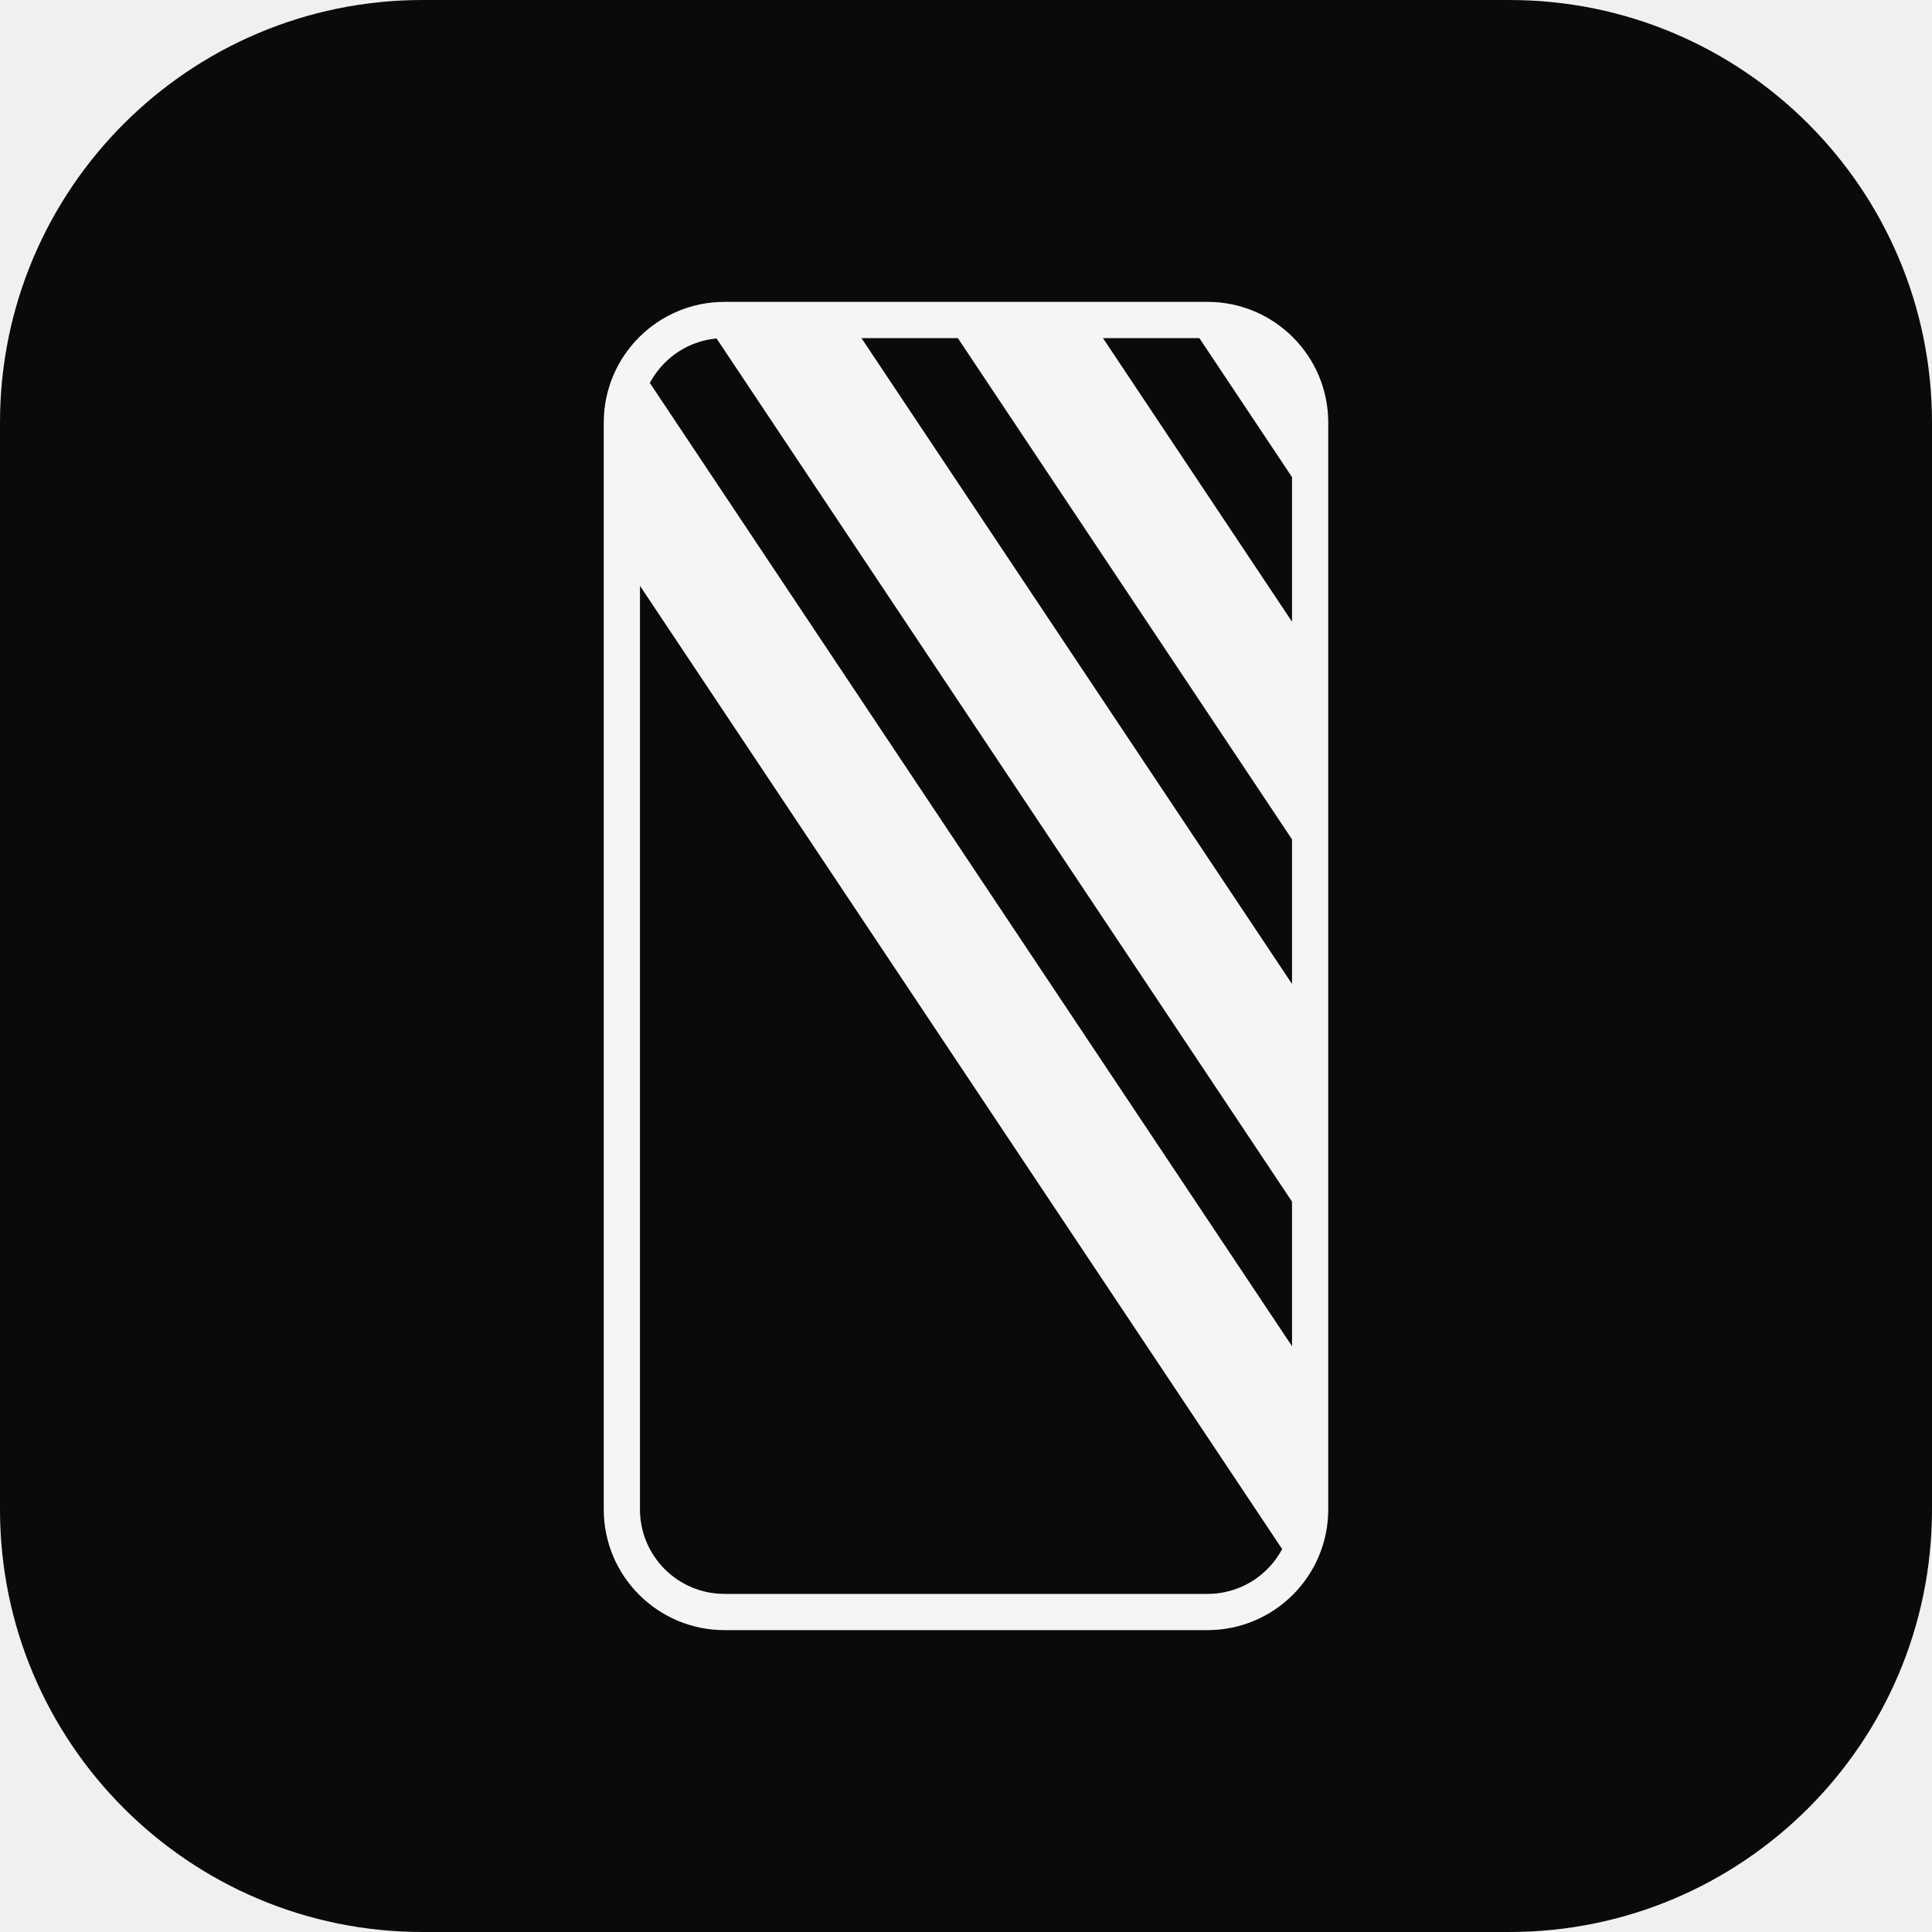
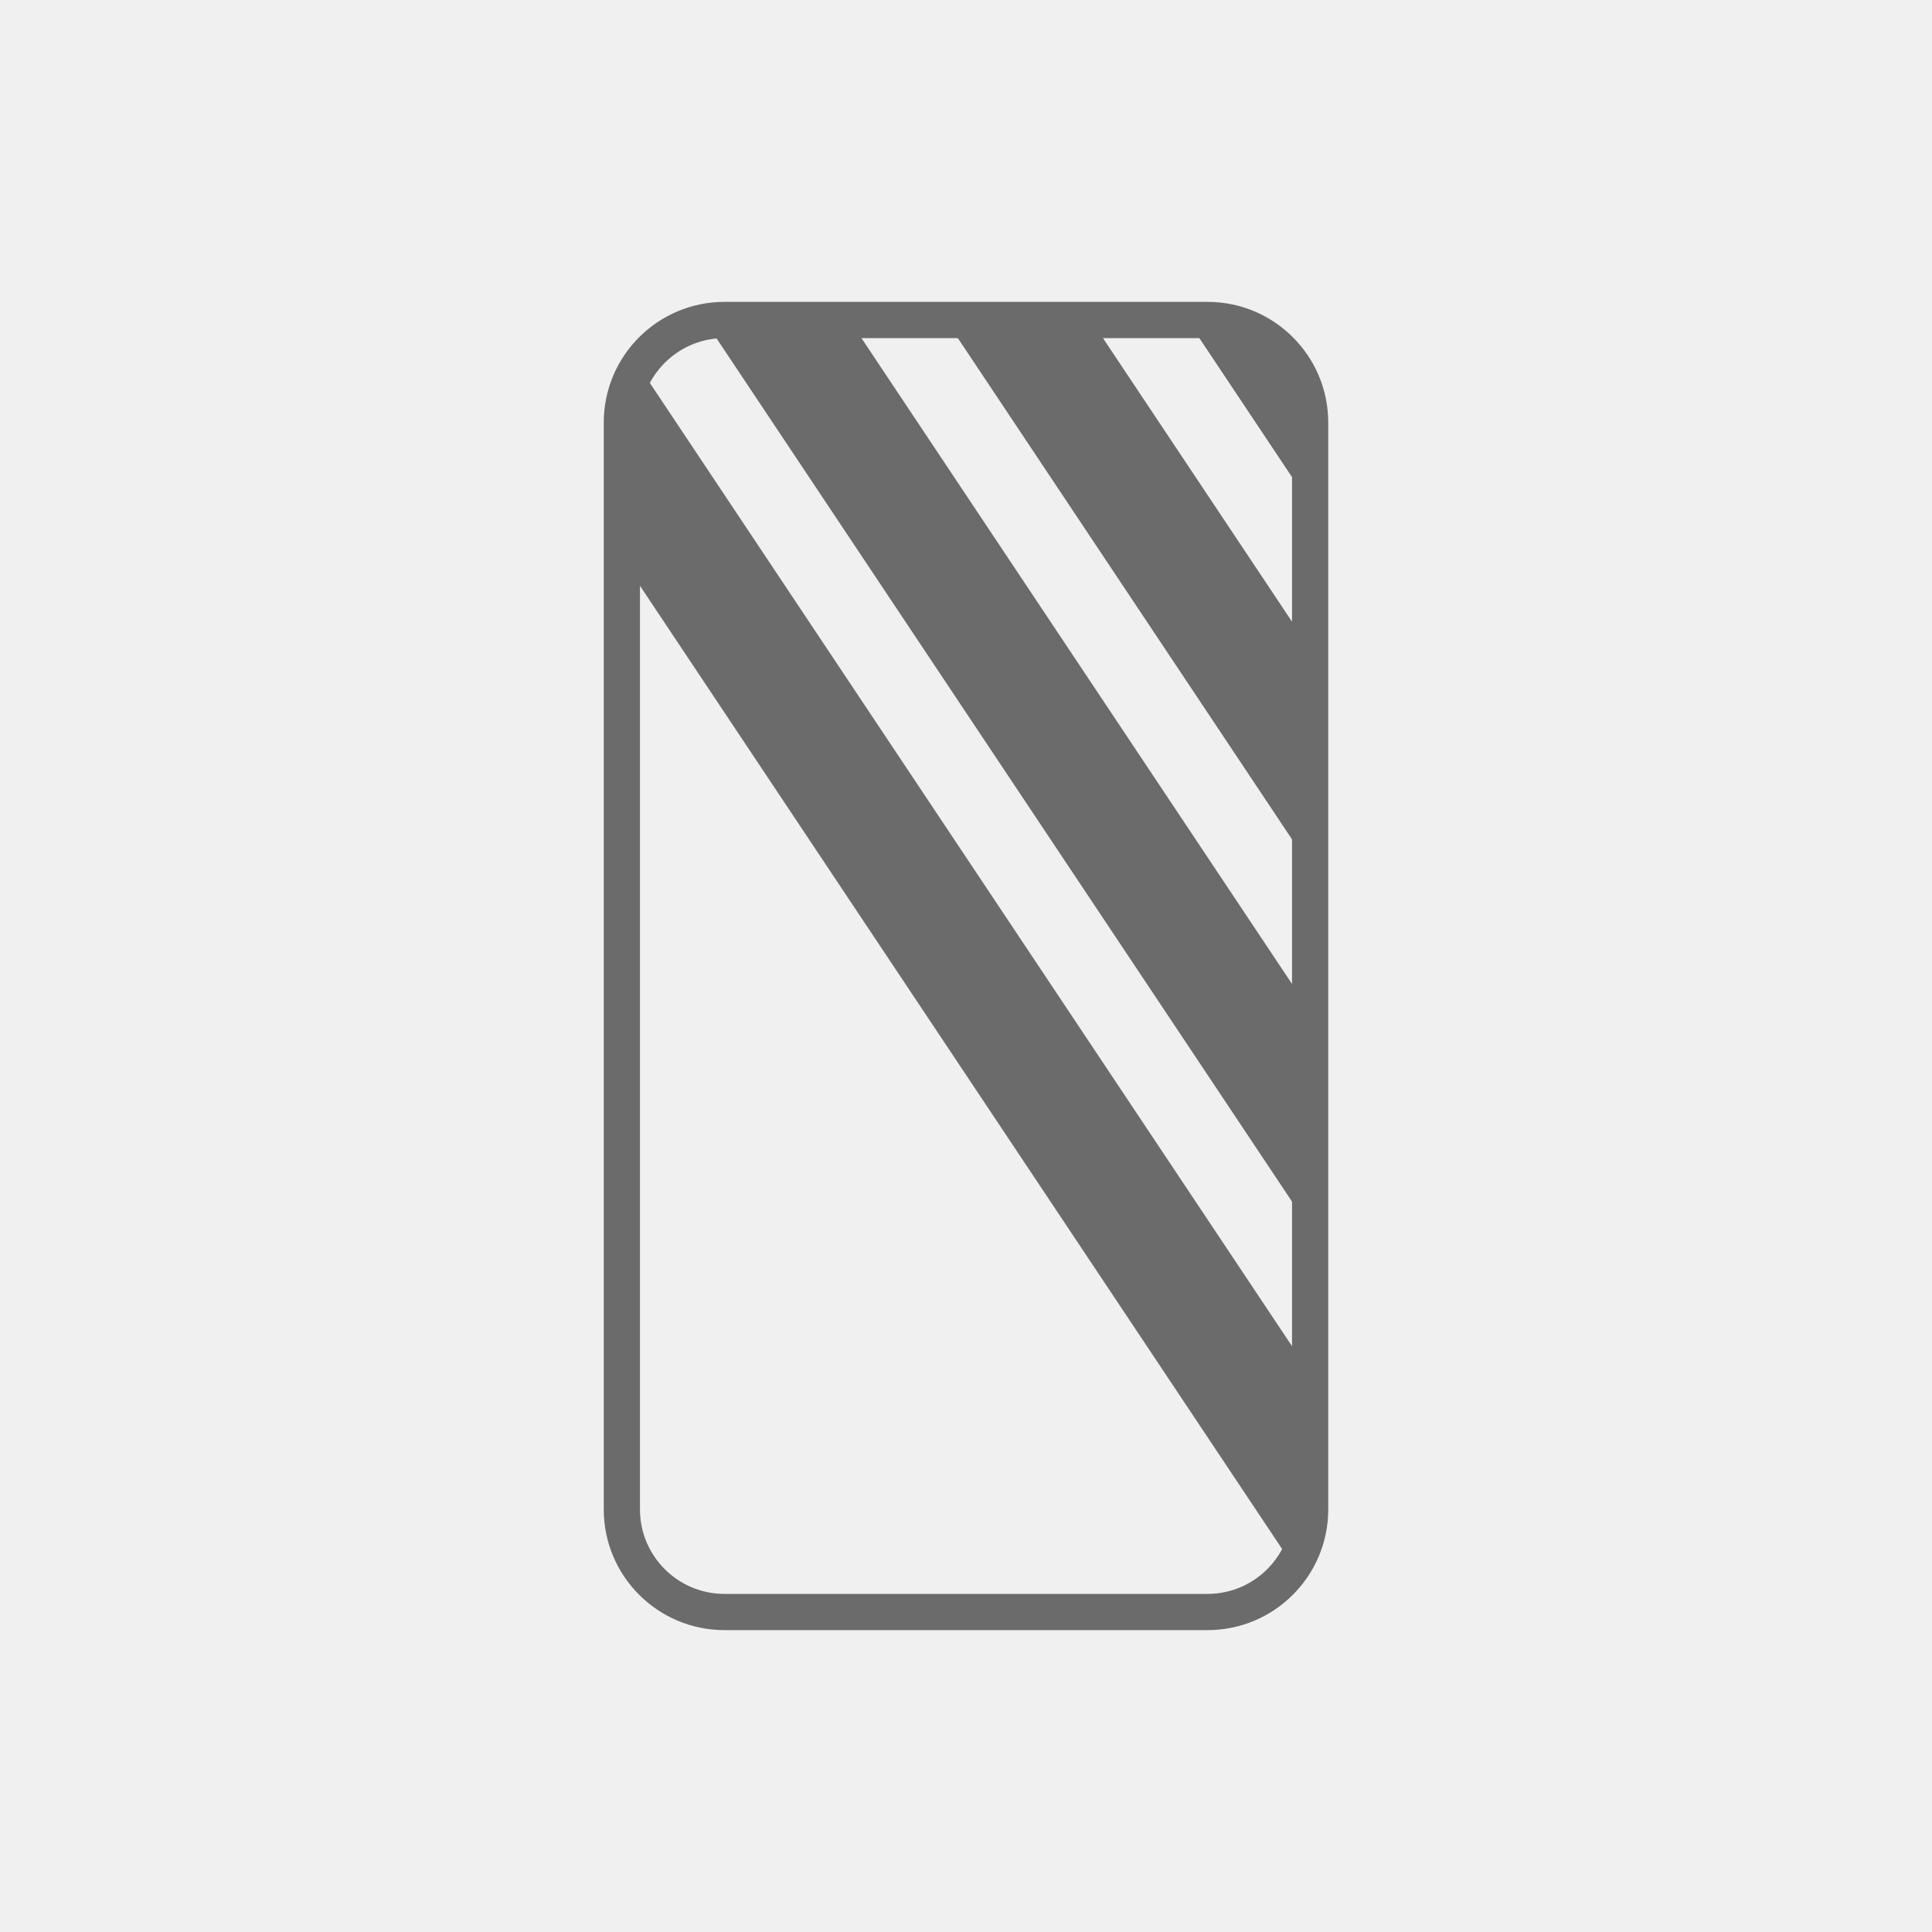
<svg xmlns="http://www.w3.org/2000/svg" viewBox="0 0 32 32" fill="none">
-   <rect width="32" height="32" rx="7" fill="#0a0a0a" />
  <mask id="pole">
    <rect x="10" y="5" width="12" height="22" rx="2" fill="white" />
  </mask>
  <g mask="url(#pole)">
-     <rect x="10" y="5" width="12" height="22" rx="2" fill="none" stroke="#f5f5f5" stroke-width="1.2" />
-     <line x1="8" y1="4" x2="24" y2="28" stroke="#f5f5f5" stroke-width="2" />
-     <line x1="12" y1="4" x2="28" y2="28" stroke="#f5f5f5" stroke-width="2" />
-     <line x1="16" y1="4" x2="32" y2="28" stroke="#f5f5f5" stroke-width="2" />
-     <line x1="20" y1="4" x2="36" y2="28" stroke="#f5f5f5" stroke-width="2" />
+     <rect x="10" y="5" width="12" height="22" rx="2" fill="none" stroke="#6b6b6b" stroke-width="1.2" />
+     <line x1="8" y1="4" x2="24" y2="28" stroke="#6b6b6b" stroke-width="2" />
+     <line x1="12" y1="4" x2="28" y2="28" stroke="#6b6b6b" stroke-width="2" />
+     <line x1="16" y1="4" x2="32" y2="28" stroke="#6b6b6b" stroke-width="2" />
+     <line x1="20" y1="4" x2="36" y2="28" stroke="#6b6b6b" stroke-width="2" />
  </g>
</svg>
